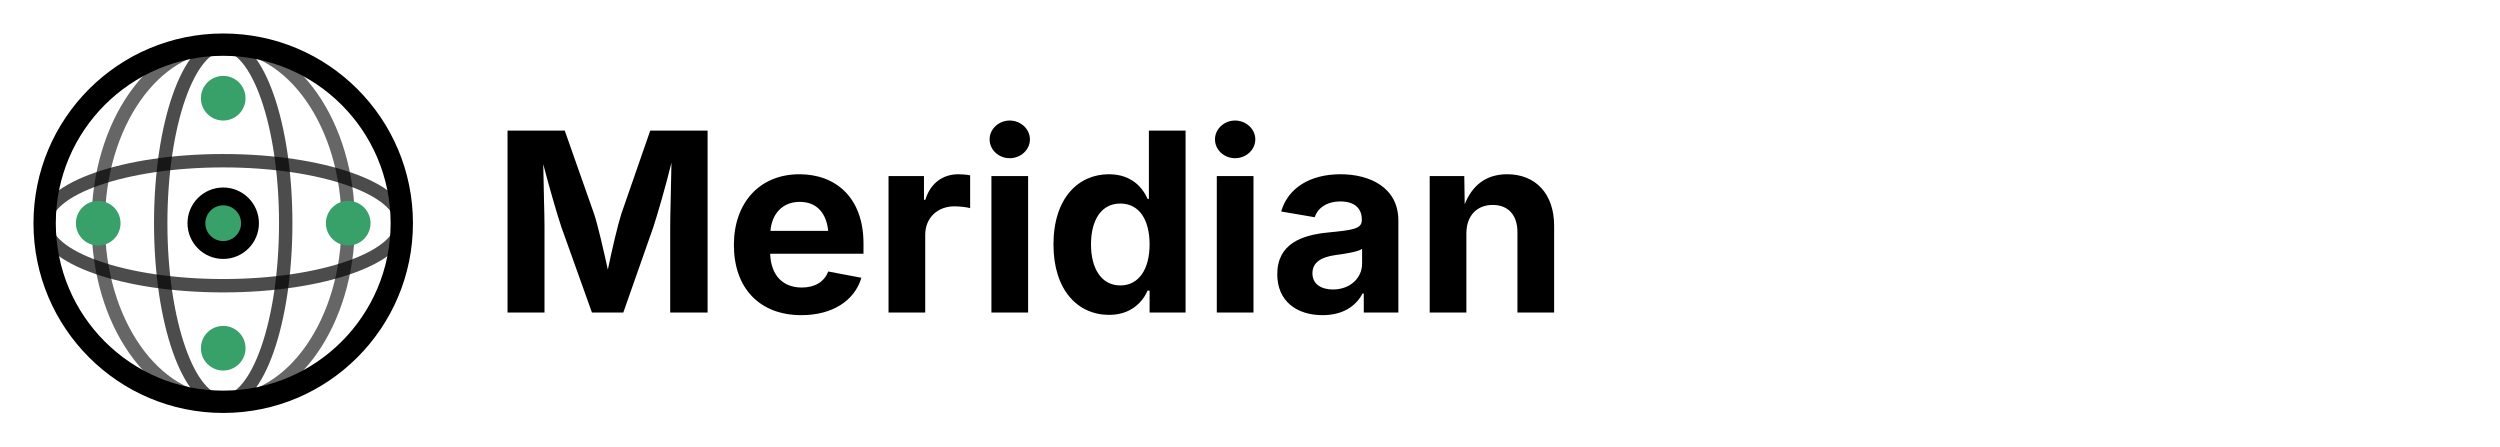
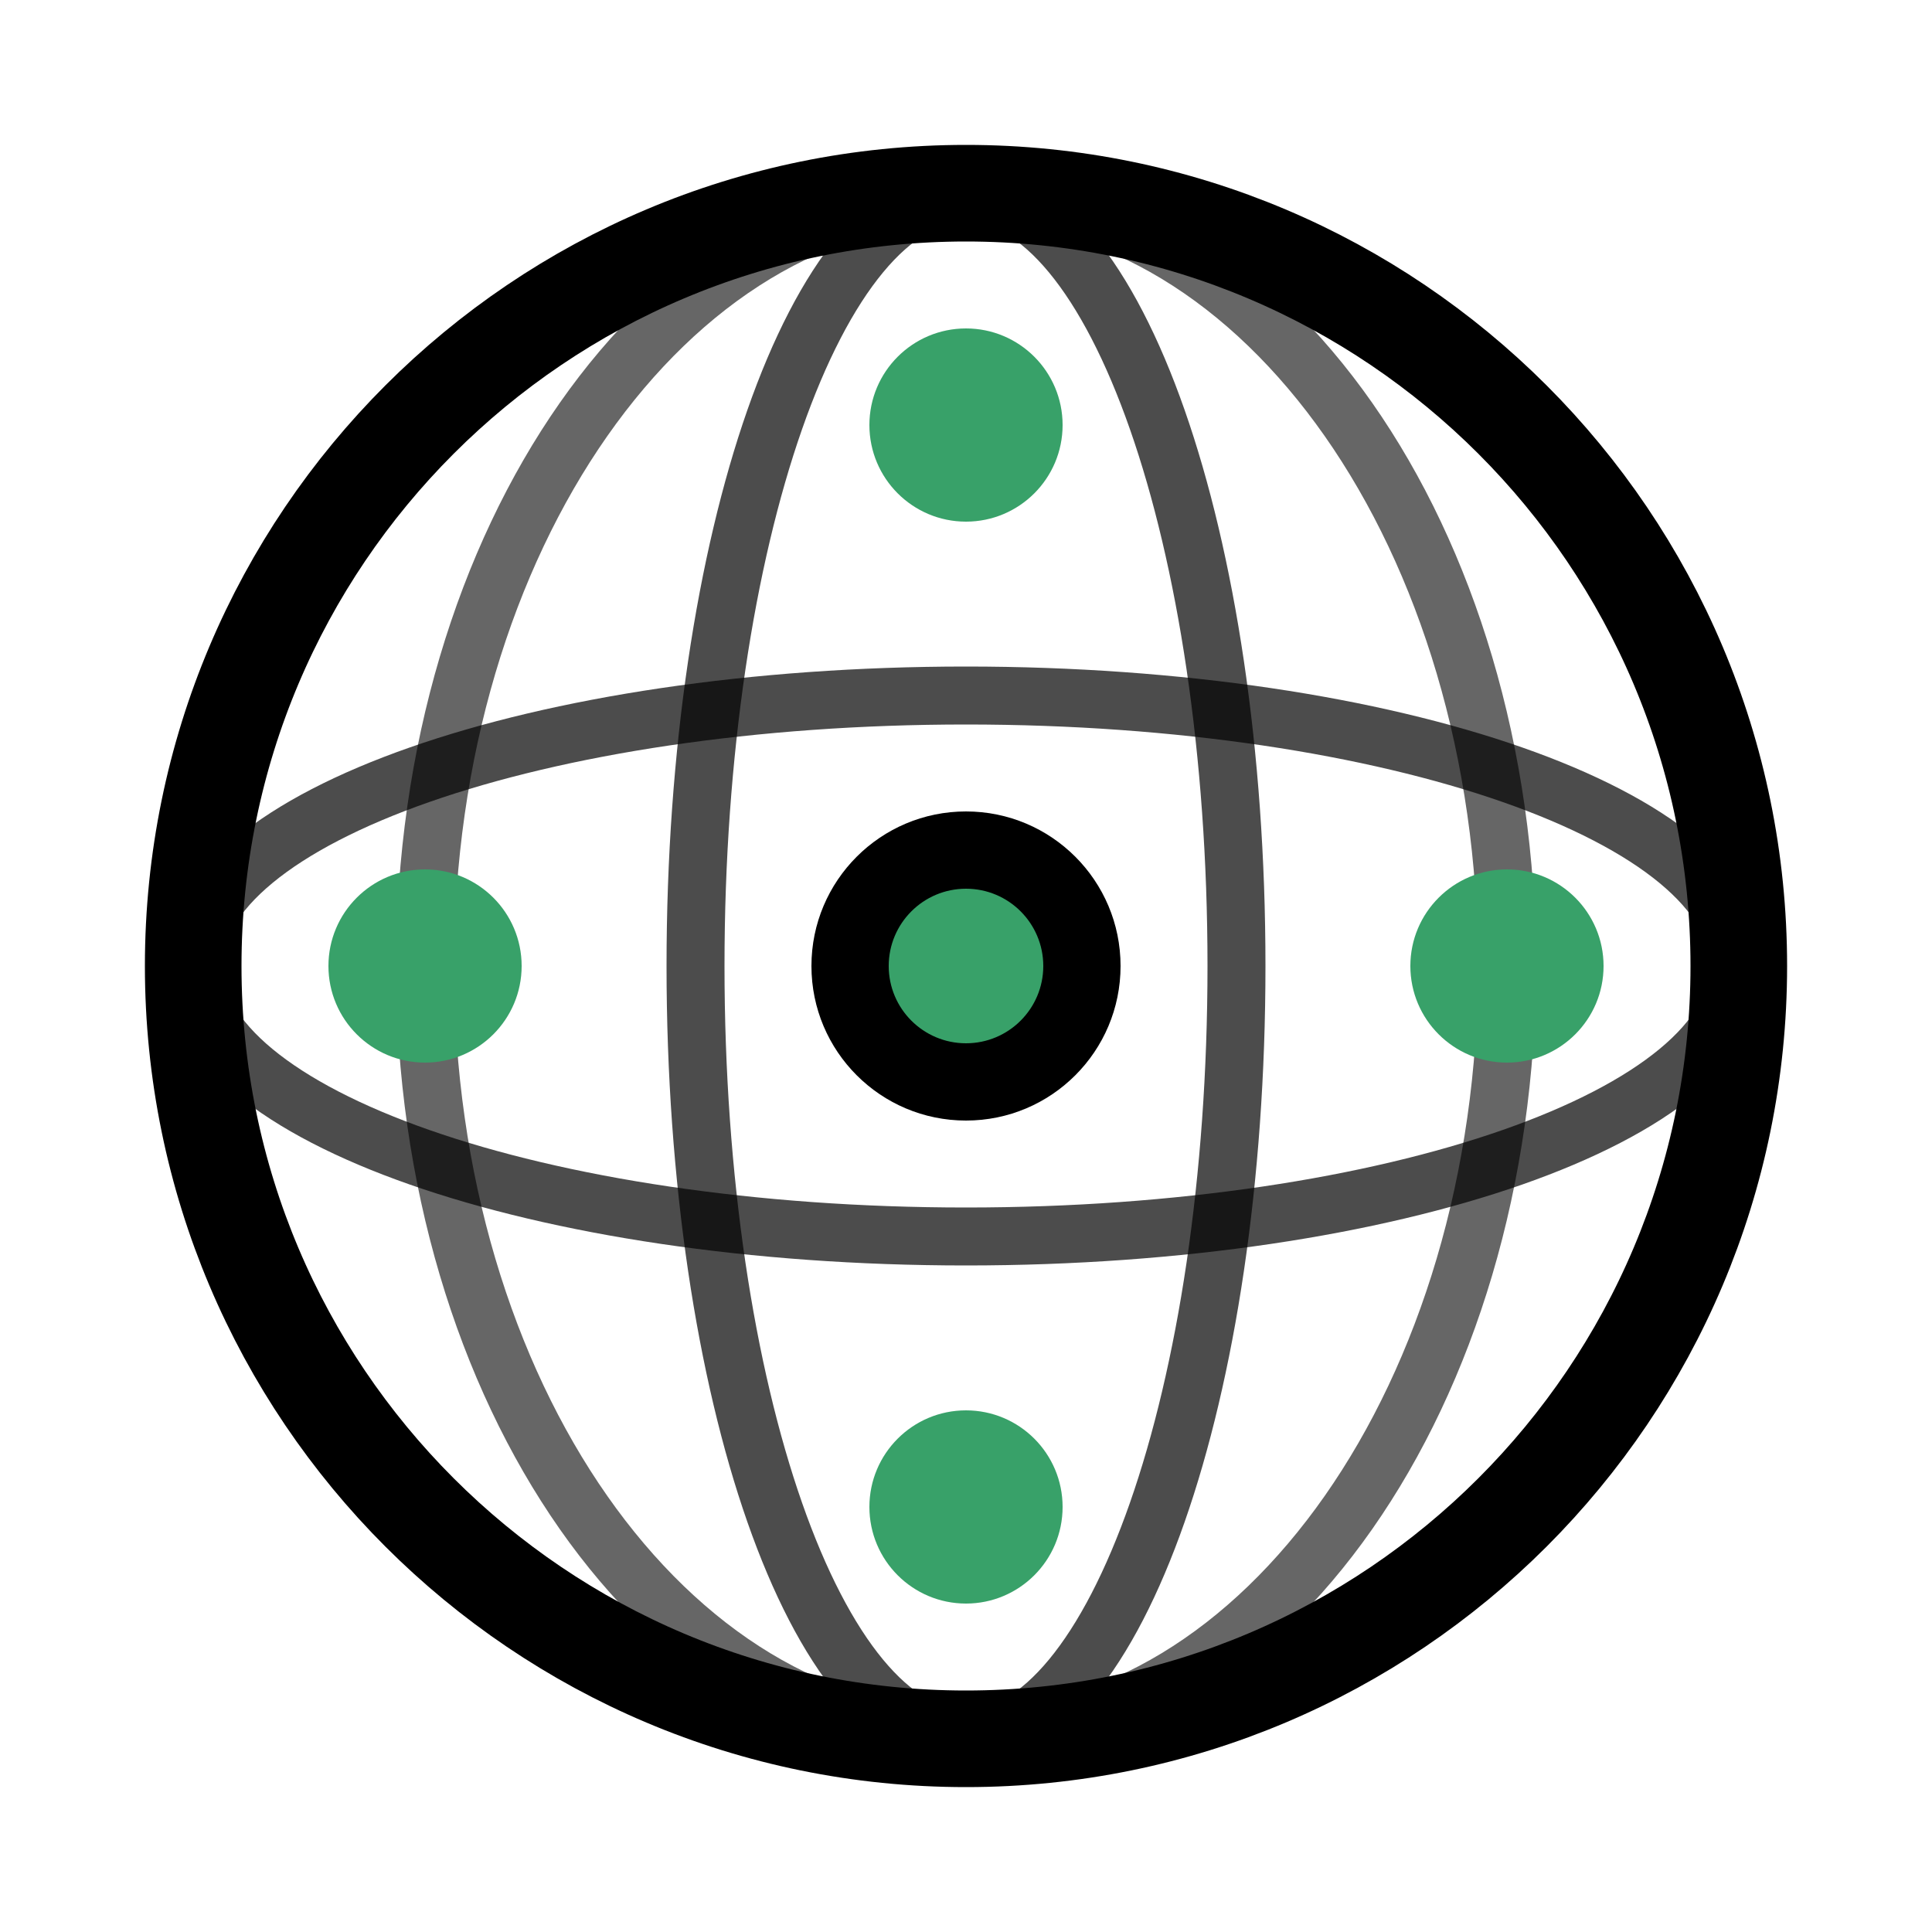
- <svg xmlns="http://www.w3.org/2000/svg" width="280" height="50" viewBox="0 0 280 50">
+ <svg xmlns="http://www.w3.org/2000/svg" width="50" height="50" viewBox="0 0 50 50">
  <g transform="translate(25,25)">
    <circle cx="0" cy="0" r="20" fill="none" stroke="currentColor" stroke-width="2.5" />
    <ellipse cx="0" cy="0" rx="7" ry="20" fill="none" stroke="currentColor" stroke-width="1.5" opacity="0.7" />
    <ellipse cx="0" cy="0" rx="14" ry="20" fill="none" stroke="currentColor" stroke-width="1.5" opacity="0.6" />
    <ellipse cx="0" cy="0" rx="20" ry="7" fill="none" stroke="currentColor" stroke-width="1.5" opacity="0.7" />
    <circle cx="0" cy="0" r="4" fill="currentColor" />
    <circle cx="0" cy="0" r="2" fill="#38a169" />
    <circle cx="14" cy="0" r="2.5" fill="#38a169" />
    <circle cx="-14" cy="0" r="2.5" fill="#38a169" />
    <circle cx="0" cy="14" r="2.5" fill="#38a169" />
    <circle cx="0" cy="-14" r="2.5" fill="#38a169" />
  </g>
-   <text x="55" y="35" font-family="system-ui, -apple-system, sans-serif" font-size="28" font-weight="700" fill="currentColor">Meridian</text>
</svg>
